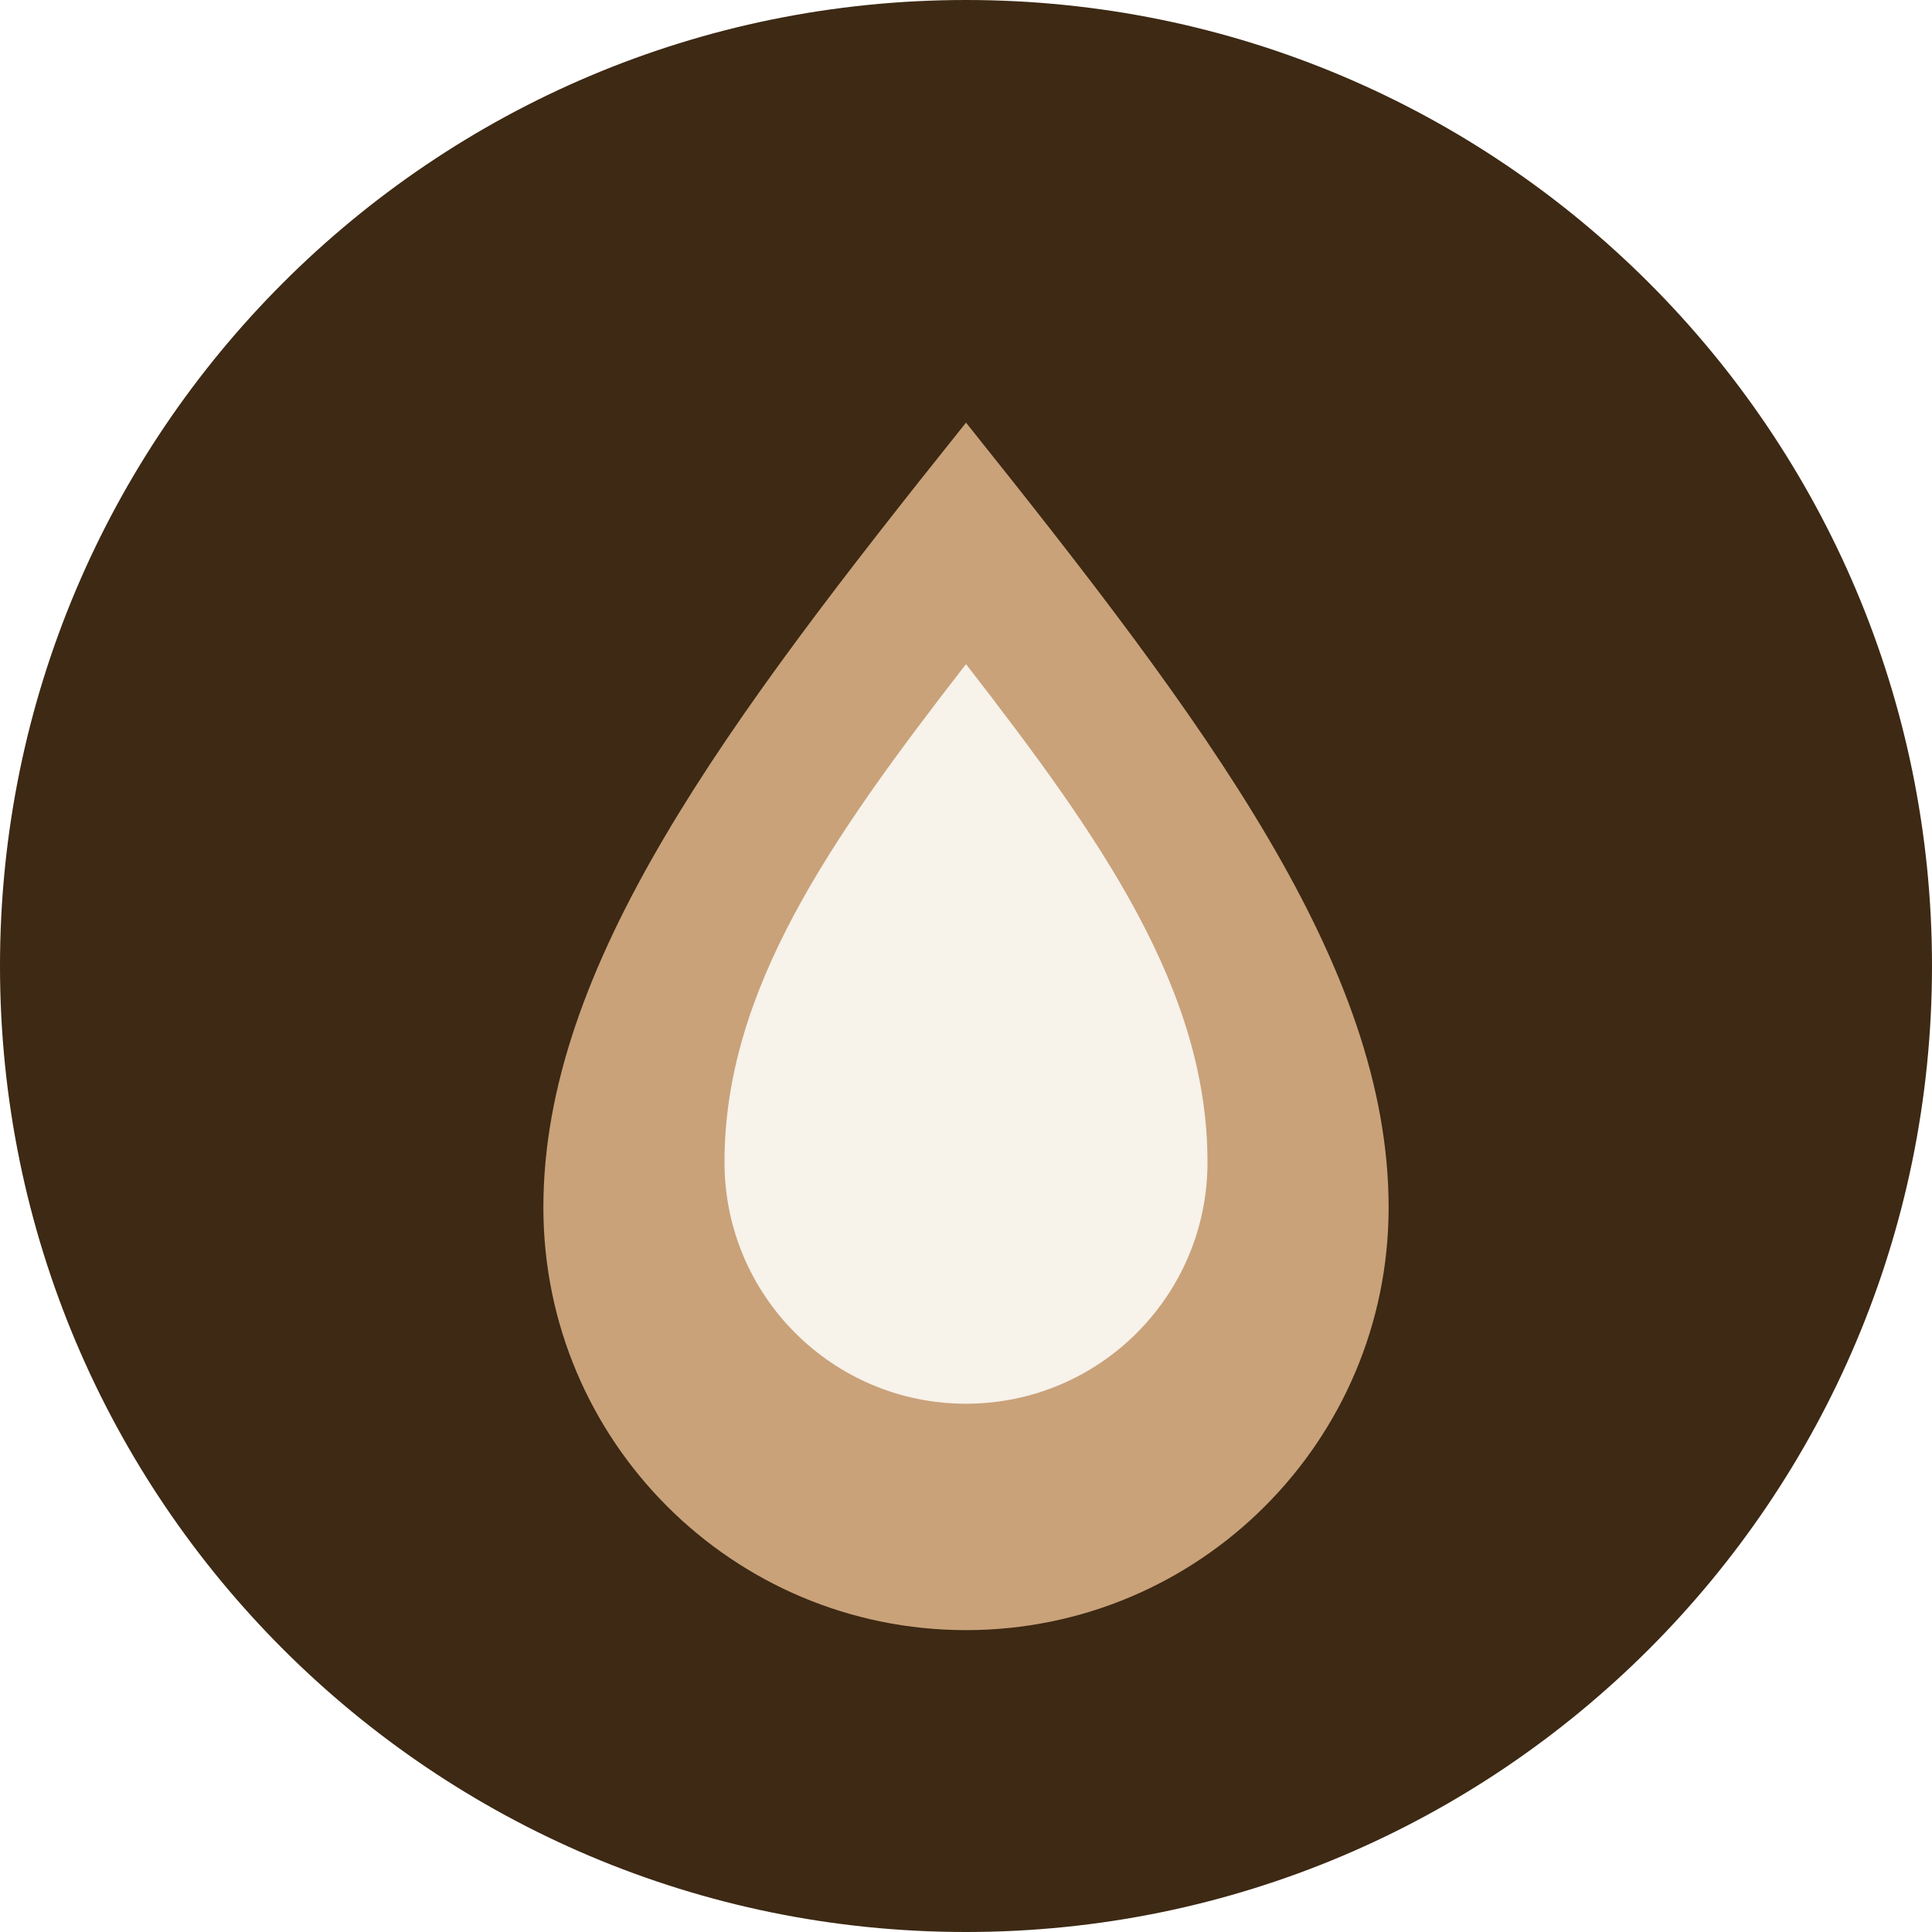
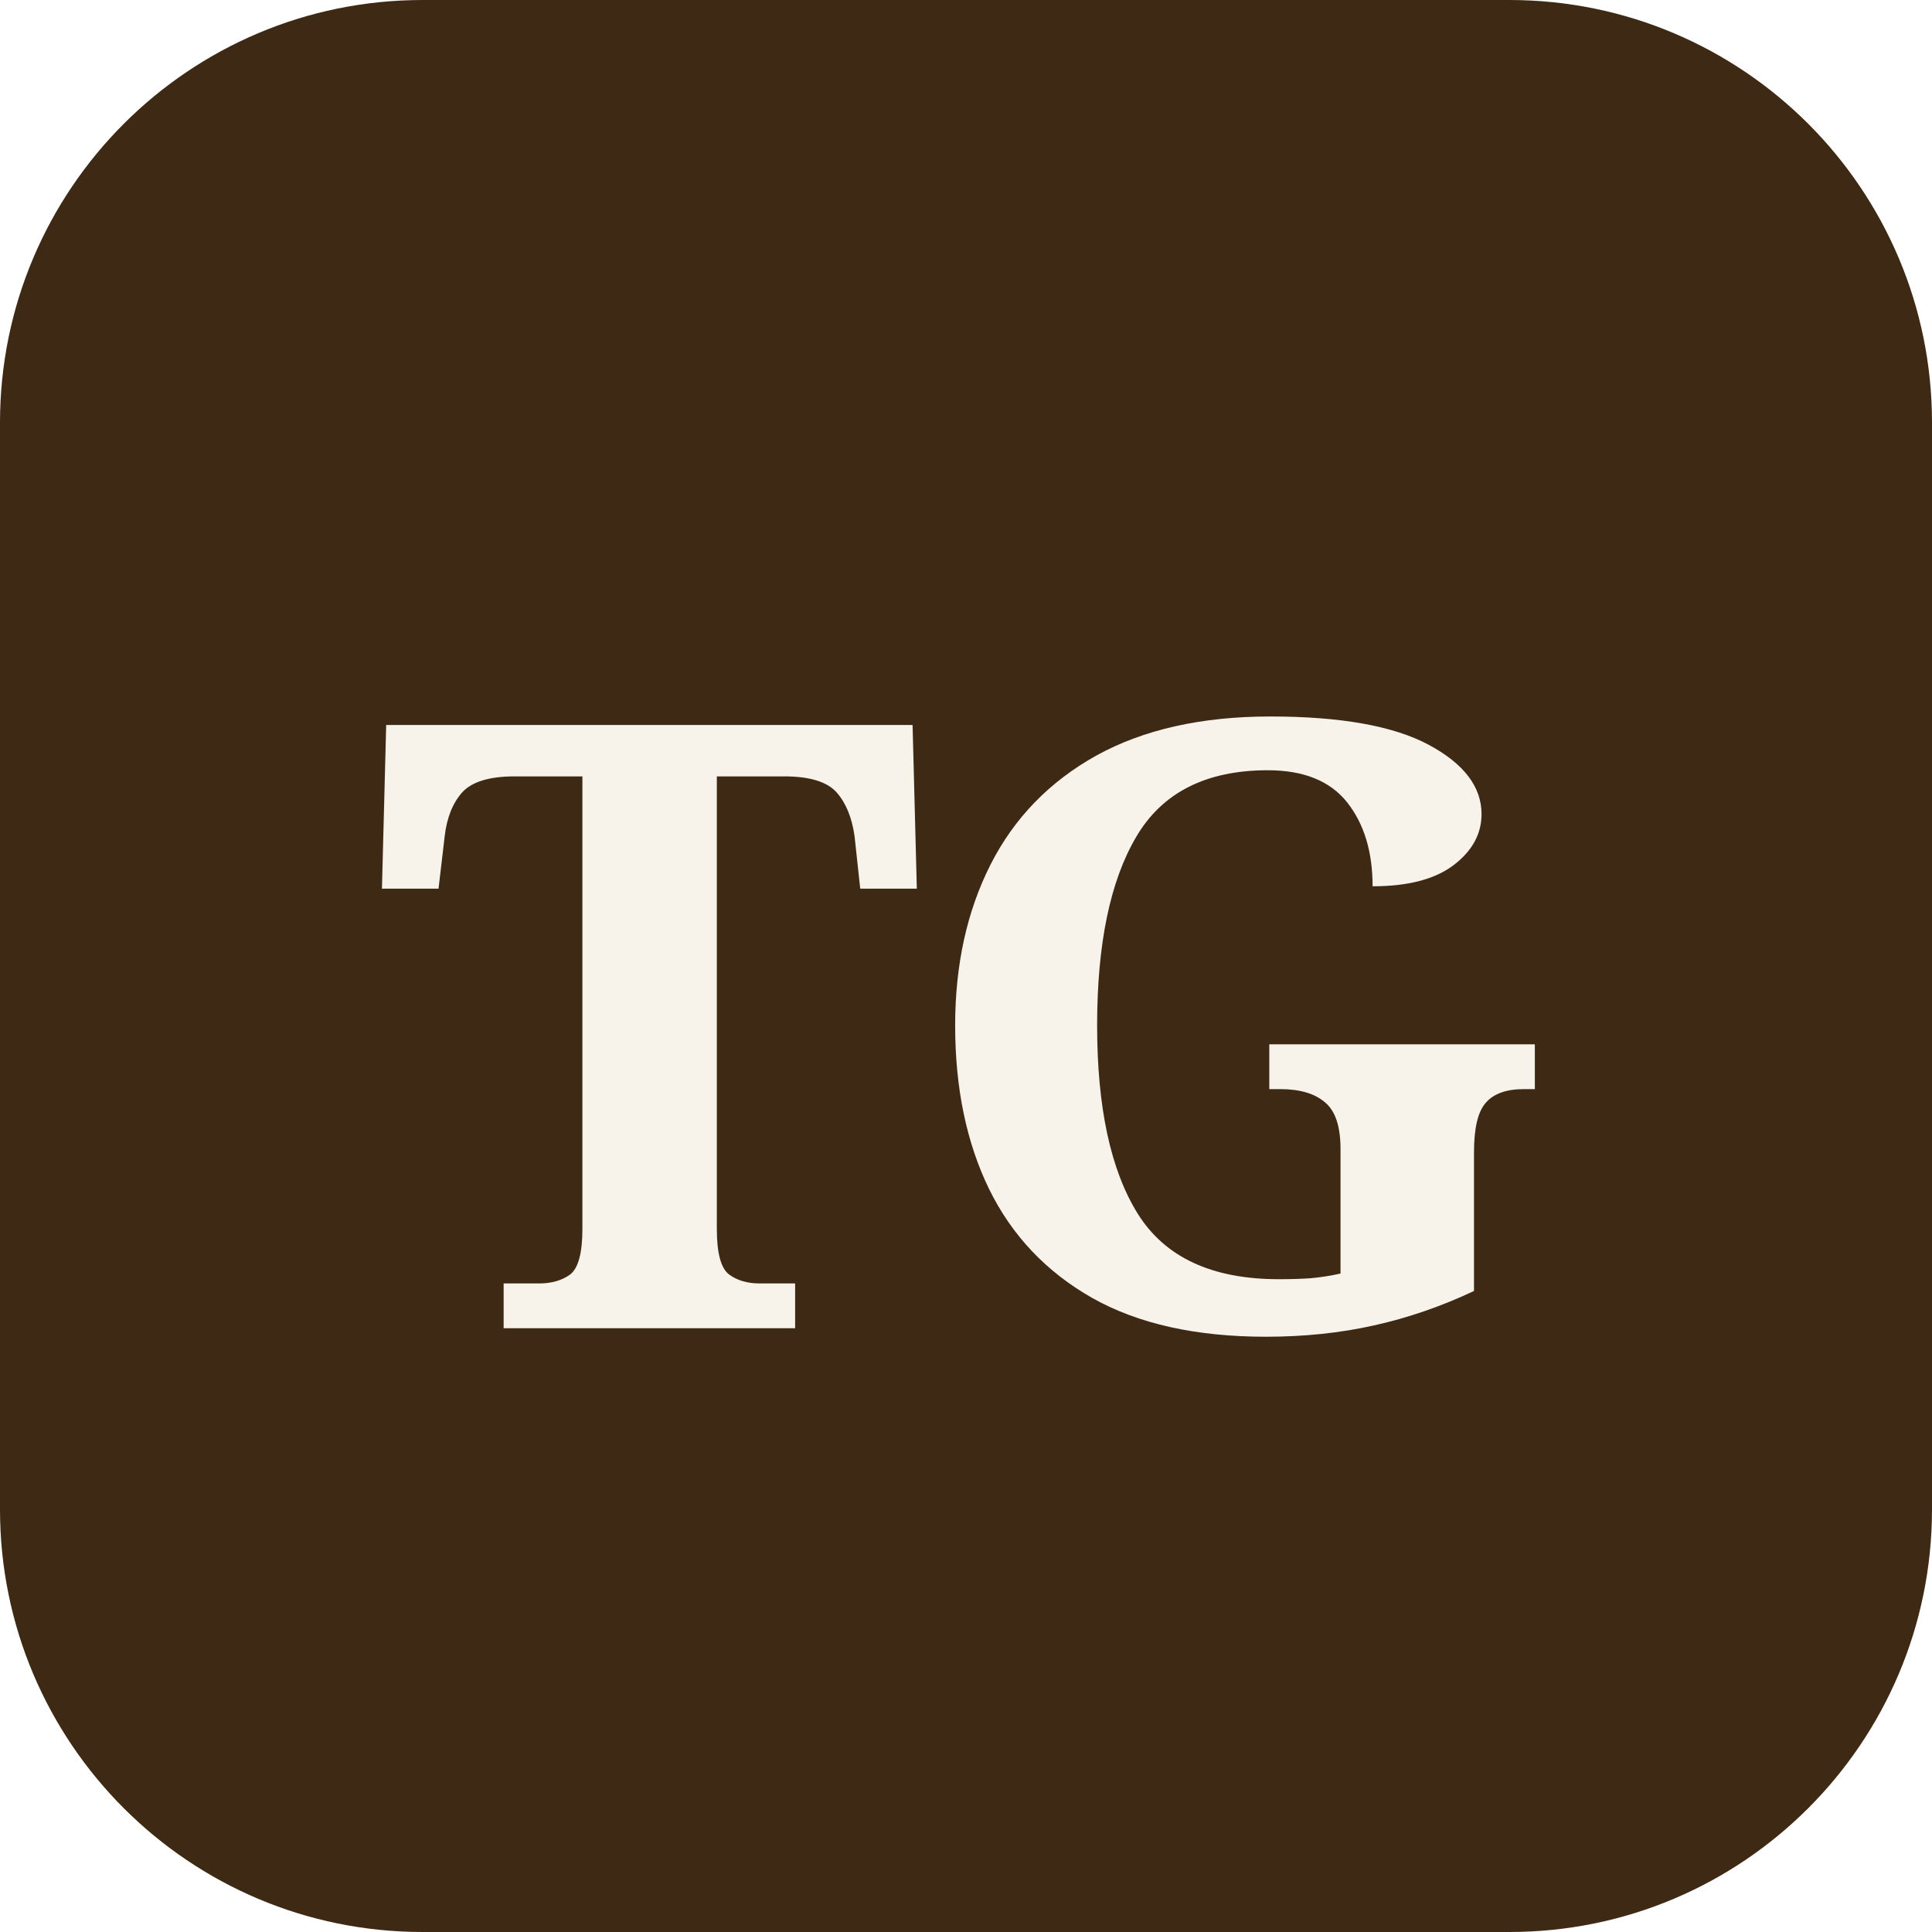
<svg xmlns="http://www.w3.org/2000/svg" viewBox="0 0 64 64" fill="none">
-   <rect width="64" height="64" rx="32" fill="#3D2914" />
-   <path d="M32 14c-8 10-14 18-14 26a14 14 0 0 0 28 0c0-8-6-16-14-26z" fill="#C9A27A" />
-   <path d="M32 22c-4.5 5.8-8 10.8-8 16.5a8 8 0 0 0 16 0C40 32.8 36.5 27.8 32 22z" fill="#F7F2EA" />
+   <rect width="64" height="64" rx="14" fill="#3D2914" />
+   <text x="32" y="44" text-anchor="middle" font-family="Georgia, serif" font-size="28" font-weight="700" fill="#F7F2EA">TG</text>
</svg>
